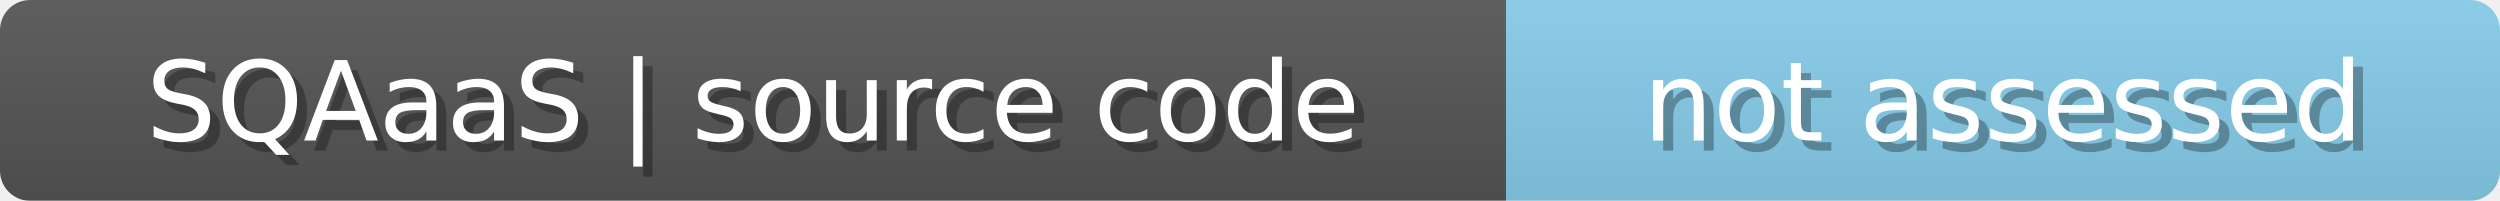
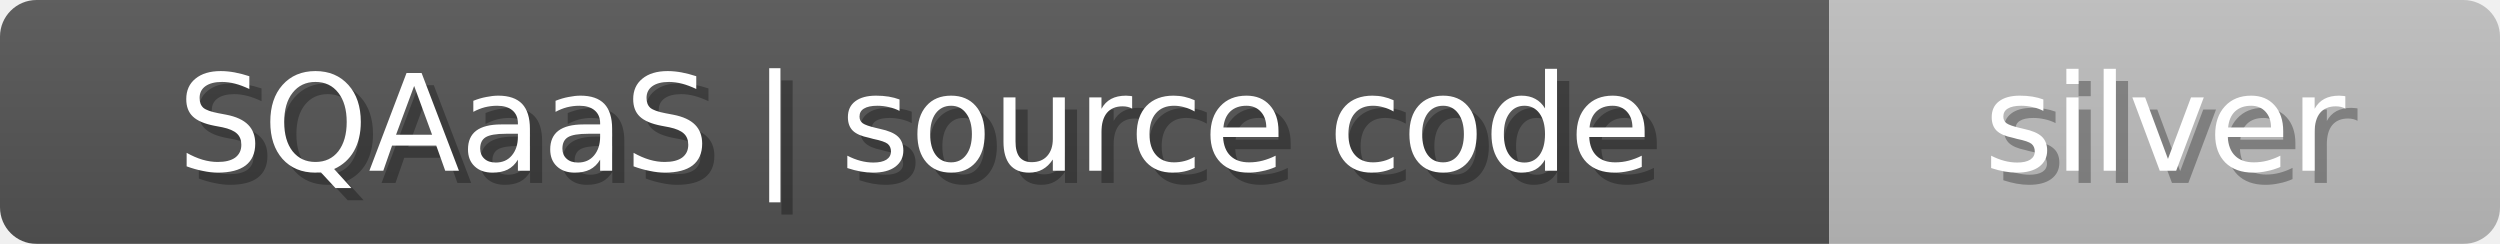
- <svg xmlns="http://www.w3.org/2000/svg" width="249" height="20">
+ <svg xmlns="http://www.w3.org/2000/svg" width="205" height="20">
  <linearGradient id="b" x2="0" y2="100%">
    <stop offset="0" stop-color="#bbb" stop-opacity=".1" />
    <stop offset="1" stop-opacity=".1" />
  </linearGradient>
-   <mask id="anybadge_100">
-     <rect width="249" height="20" rx="3" fill="#fff" />
+   <mask id="anybadge_101">
+     <rect width="205" height="20" rx="3" fill="#fff" />
  </mask>
-   <g mask="url(#anybadge_100)">
+   <g mask="url(#anybadge_101)">
    <path fill="#555" d="M0 0h150v20H0z" />
-     <path fill="#87CEEB" d="M150 0h99v20H150z" />
-     <path fill="url(#b)" d="M0 0h249v20H0z" />
+     <path fill="#C0C0C0" d="M150 0h55v20H150z" />
+     <path fill="url(#b)" d="M0 0h205v20H0z" />
  </g>
  <g fill="#fff" text-anchor="middle" font-family="DejaVu Sans,Verdana,Geneva,sans-serif" font-size="11">
    <text x="76.0" y="15" fill="#010101" fill-opacity=".3">SQAaaS | source code</text>
    <text x="75.0" y="14">SQAaaS | source code</text>
  </g>
  <g fill="#fff" text-anchor="middle" font-family="DejaVu Sans,Verdana,Geneva,sans-serif" font-size="11">
-     <text x="200.5" y="15" fill="#010101" fill-opacity=".3">not assessed</text>
-     <text x="199.5" y="14">not assessed</text>
+     <text x="178.5" y="15" fill="#010101" fill-opacity=".3">silver</text>
+     <text x="177.5" y="14">silver</text>
  </g>
</svg>
